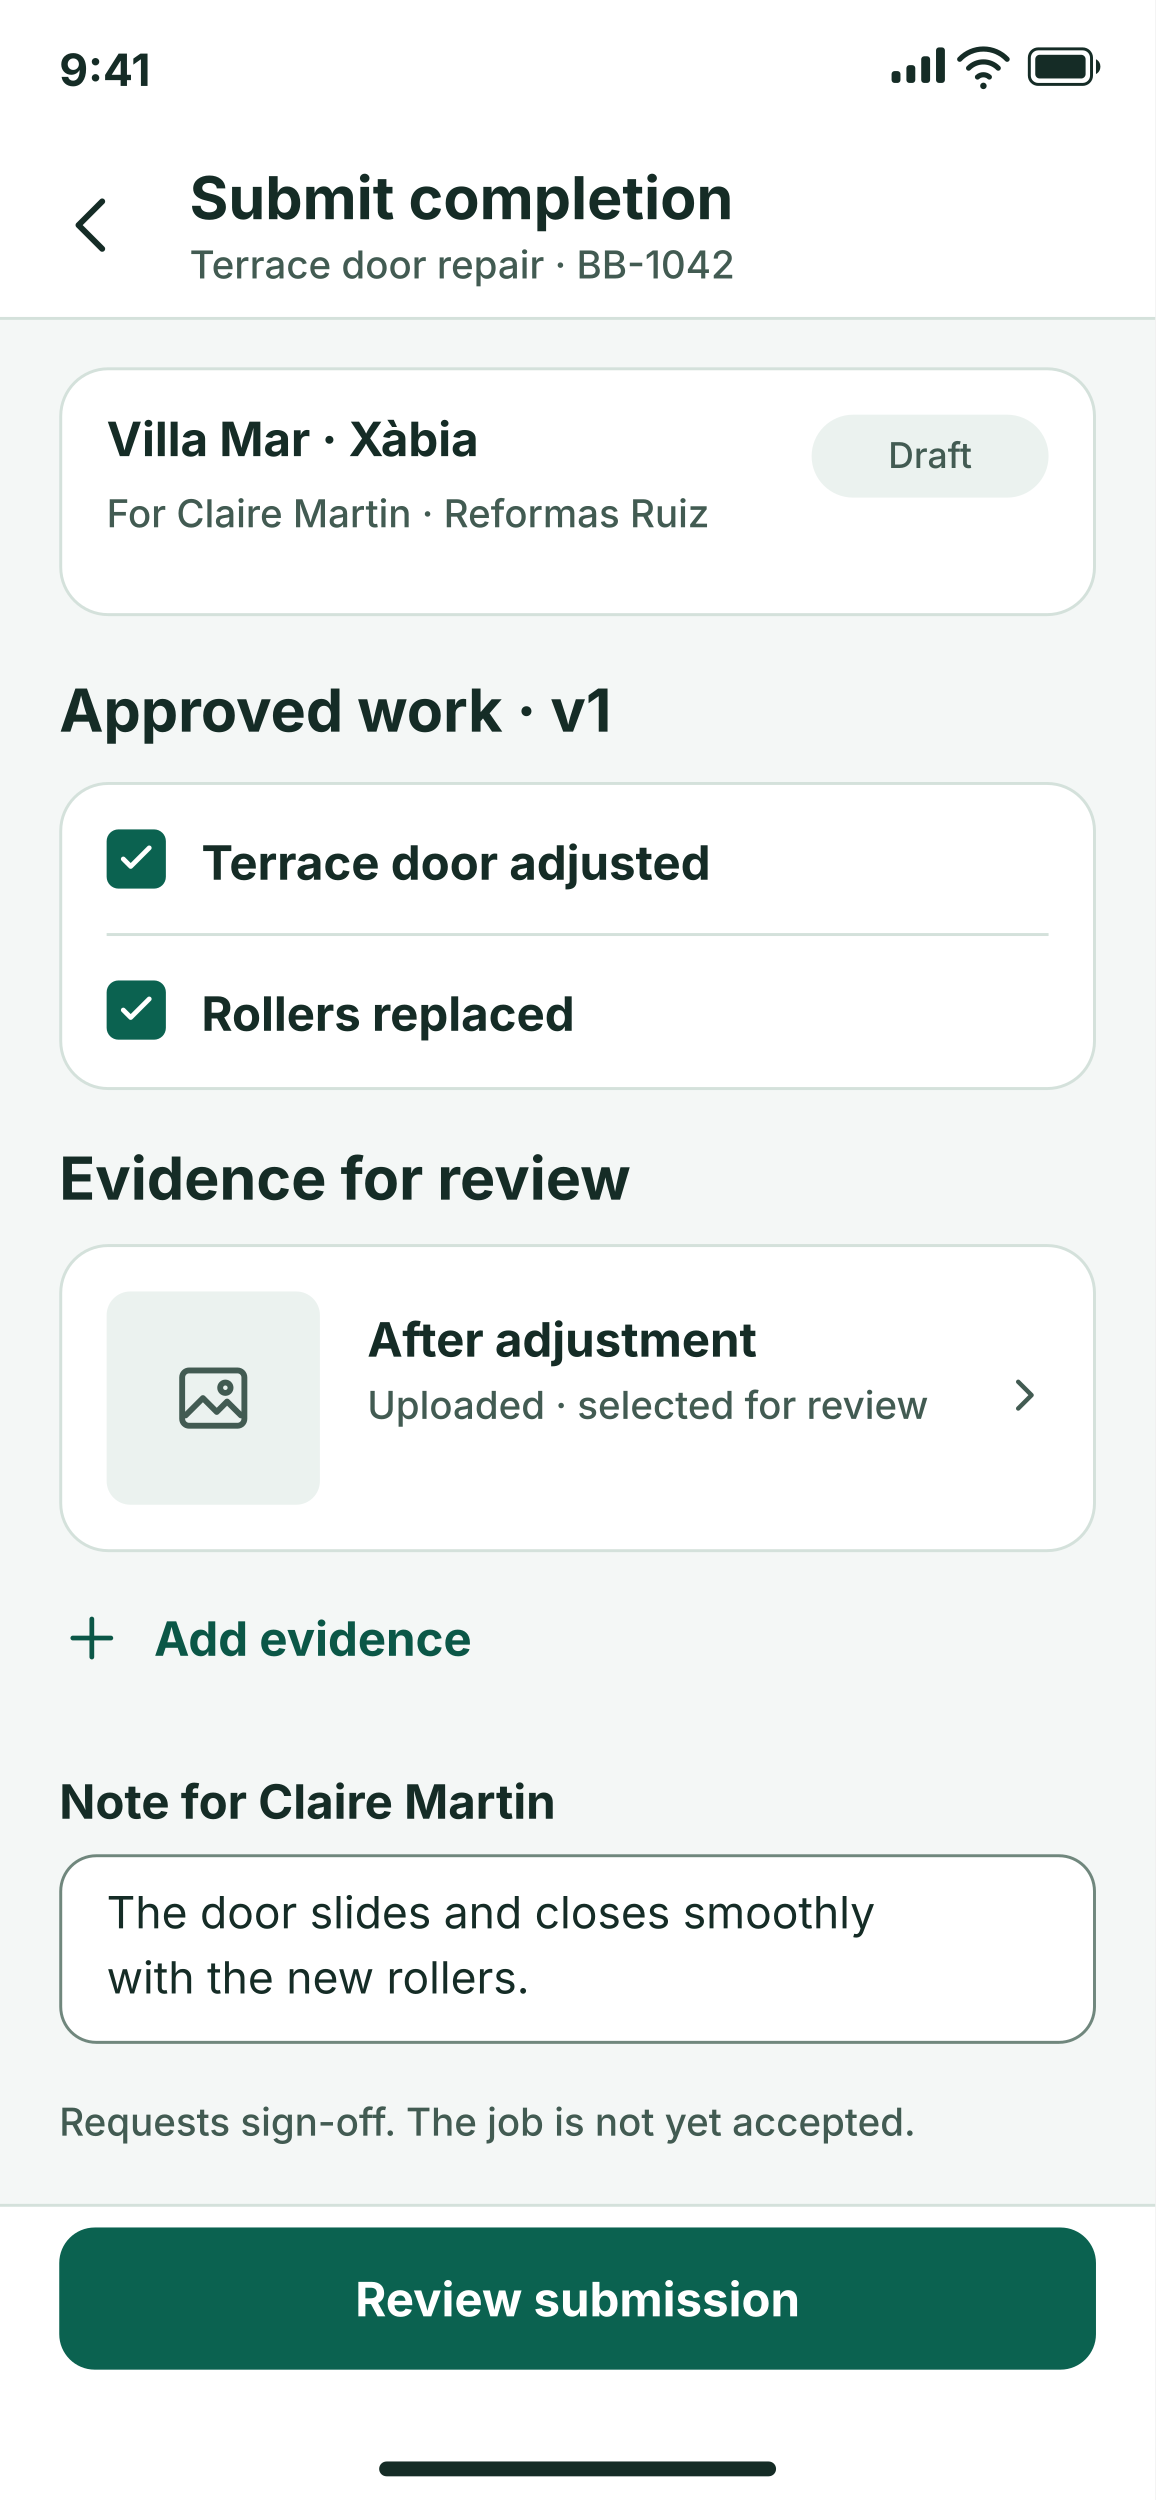
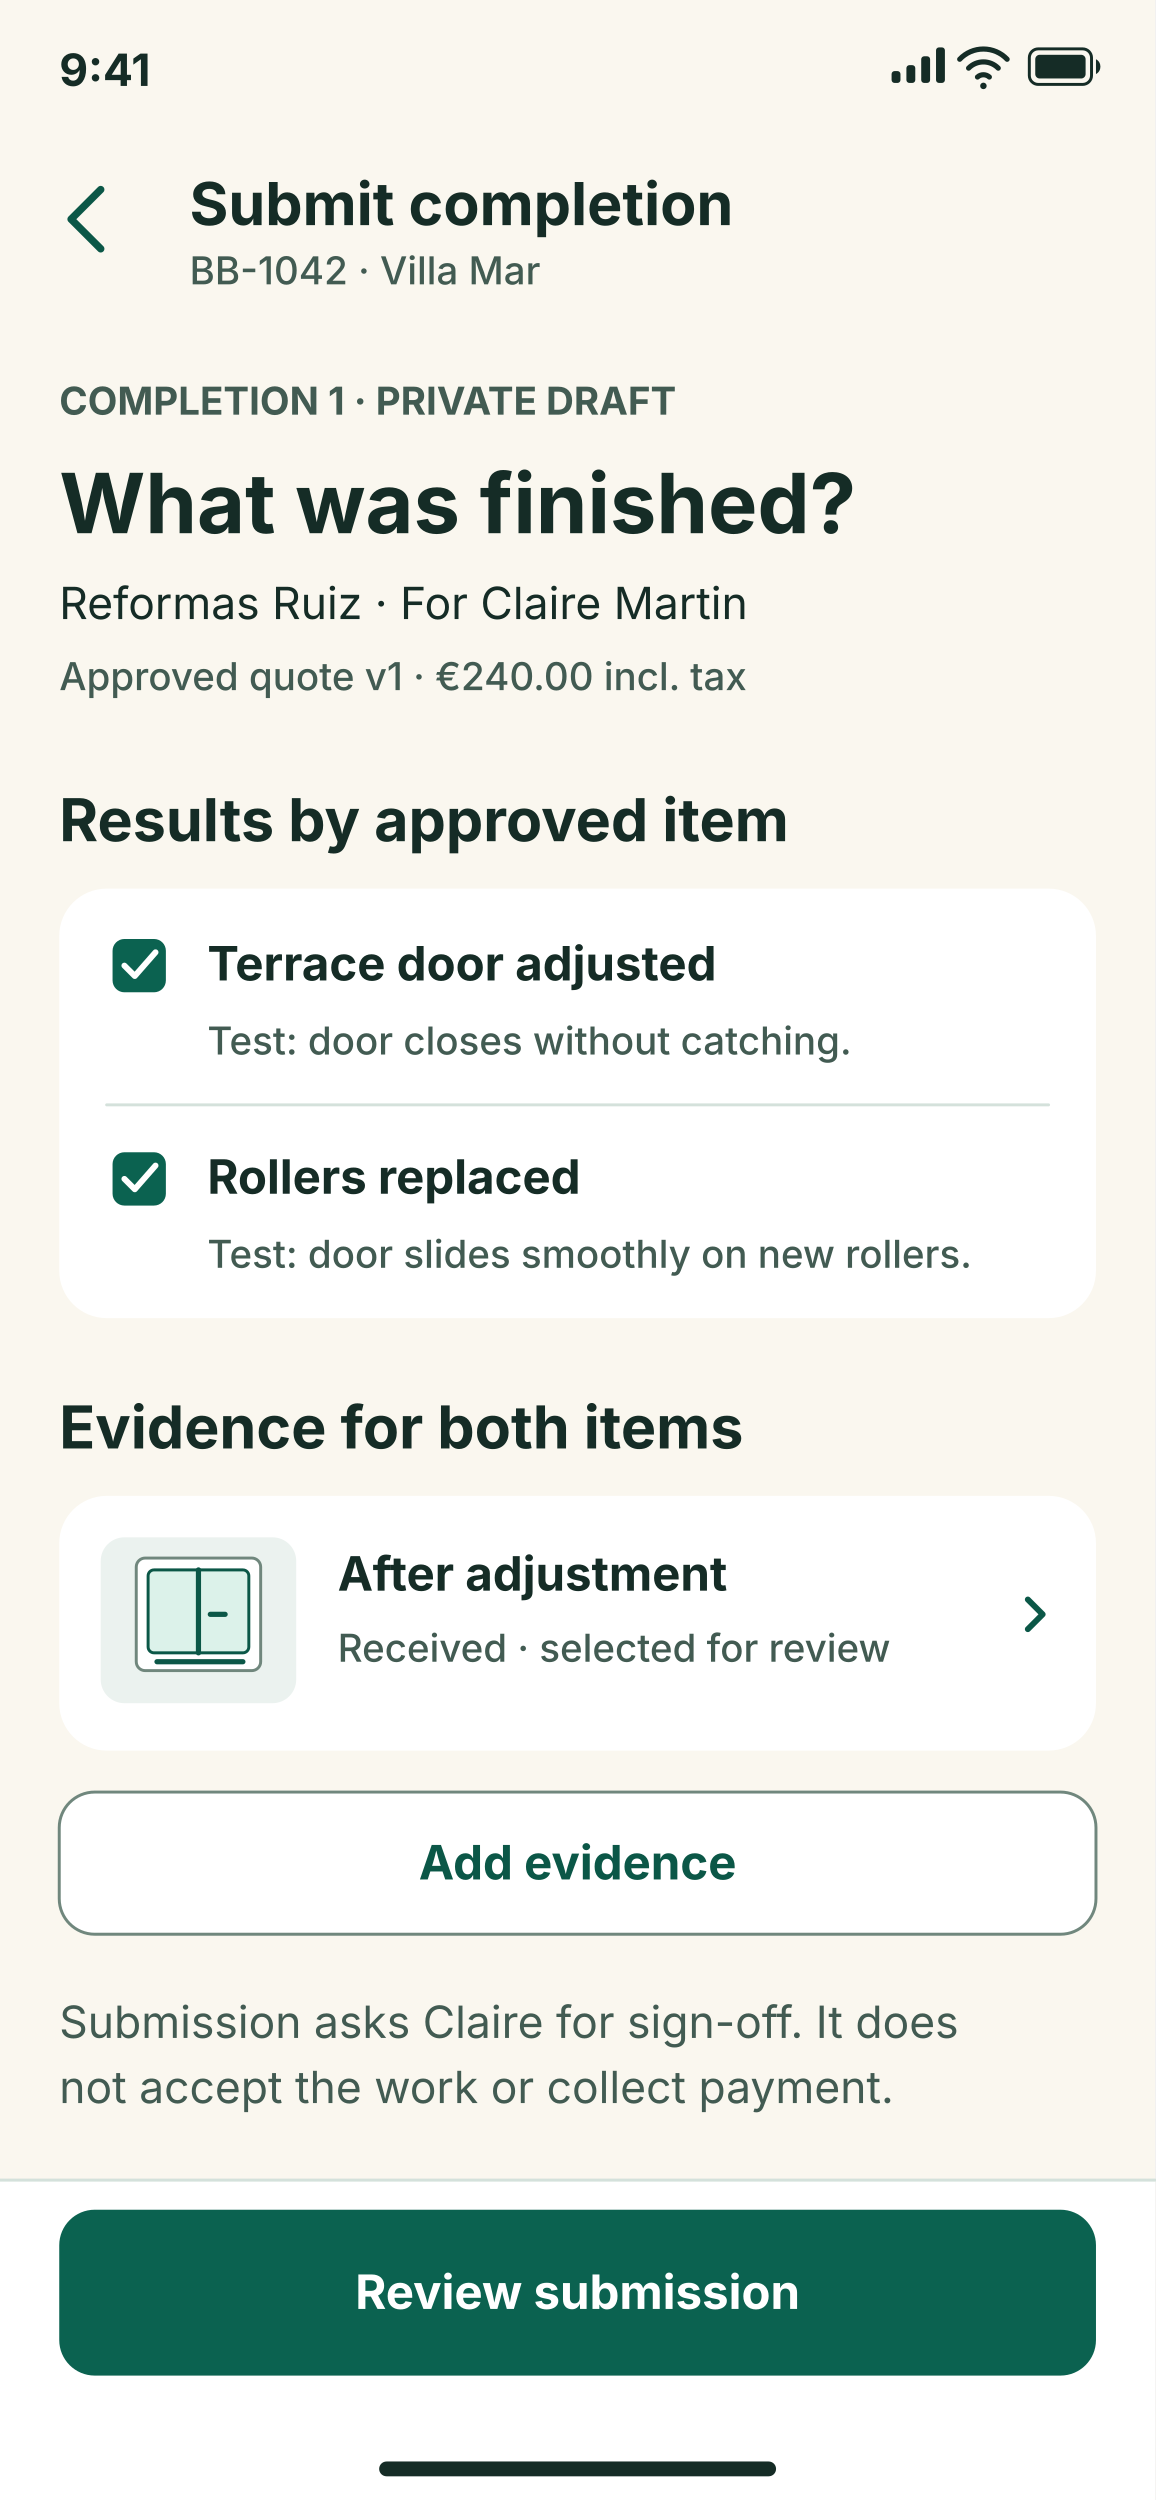
<svg xmlns="http://www.w3.org/2000/svg" width="390" height="844" viewBox="0 0 390 844" role="img" aria-labelledby="screen-title screen-desc" font-family="system-ui, -apple-system, BlinkMacSystemFont, 'Segoe UI', sans-serif">
-   <rect width="390" height="844" fill="#F4F7F6" />
+   <rect width="390" height="844" fill="#FAF7EF" />
+   <g id="status-bar" aria-hidden="true" fill="#152C26">
+     <text x="20" y="29" font-size="15" font-weight="700">9:41</text>
+     <rect x="301" y="24" width="3" height="4" rx="1" />
+     <rect x="306" y="22" width="3" height="6" rx="1" />
+     <rect x="311" y="19" width="3" height="9" rx="1" />
+     <rect x="316" y="16" width="3" height="12" rx="1" />
+     <path d="M324 20a11 11 0 0 1 16 0m-13 3a7 7 0 0 1 10 0m-7 3a3 3 0 0 1 4 0" fill="none" stroke="#152C26" stroke-width="1.75" stroke-linecap="round" stroke-linejoin="round" />
+     <circle cx="332" cy="29" r="1.1" />
+     <rect x="347.5" y="16.5" width="21" height="12" rx="3" fill="none" stroke="#152C26" />
+     <rect x="349.5" y="18.5" width="17" height="8" rx="1.5" />
+     <path d="M370 20v5c2-1 2-4 0-5z" />
+   </g>
  <g id="header">
-     <rect x="0" y="0" width="390" height="108" fill="#FFFFFF" />
-     <g id="status-bar" aria-hidden="true" fill="#152C26">
-       <text x="20" y="29" font-size="15" font-weight="700">9:41</text>
-       <rect x="301" y="24" width="3" height="4" rx="1" />
-       <rect x="306" y="22" width="3" height="6" rx="1" />
-       <rect x="311" y="19" width="3" height="9" rx="1" />
-       <rect x="316" y="16" width="3" height="12" rx="1" />
-       <path d="M324 20a11 11 0 0 1 16 0m-13 3a7 7 0 0 1 10 0m-7 3a3 3 0 0 1 4 0" fill="none" stroke="#152C26" stroke-width="1.75" stroke-linecap="round" stroke-linejoin="round" />
-       <circle cx="332" cy="29" r="1.1" />
-       <rect x="347.5" y="16.5" width="21" height="12" rx="3" fill="none" stroke="#152C26" />
-       <rect x="349.5" y="18.5" width="17" height="8" rx="1.5" />
-       <path d="M370 20v5c2-1 2-4 0-5z" />
-     </g>
-     <g aria-hidden="true" transform="translate(20 64) scale(1)">
-       <path d="m14.5 4-8 8 8 8" fill="none" stroke="#152C26" stroke-width="2" stroke-linecap="round" stroke-linejoin="round" />
-     </g>
-     <text x="64" y="74" font-size="20" font-weight="650" fill="#152C26">Submit completion</text>
-     <text x="64" y="94" font-size="13" font-weight="450" fill="#425B52">Terrace door repair · BB-1042</text>
-     <path d="M0 107.5H390" stroke="#D4E1DB" />
+     <path d="m34 64-10 10 10 10" fill="none" stroke="#0B5747" stroke-width="2.5" stroke-linecap="round" stroke-linejoin="round" />
+     <text x="64" y="76" font-size="20" font-weight="700" fill="#152C26">Submit completion</text>
+     <text x="64" y="96" font-size="13" font-weight="450" fill="#425B52">BB-1042 · Villa Mar</text>
  </g>
  <g id="content">
-     <g id="job-summary">
-       <rect x="20.5" y="124.5" width="349" height="83" rx="16" fill="#FFFFFF" stroke="#D4E1DB" />
-       <text x="36" y="154" font-size="16" font-weight="650" fill="#152C26">Villa Mar · Xàbia</text>
-       <text x="36" y="178" font-size="13" font-weight="450" fill="#425B52">For Claire Martin · Reformas Ruiz</text>
-       <rect x="274" y="140" width="80" height="28" rx="14" fill="#EBF2EF" />
-       <text x="314" y="158" font-size="12" font-weight="550" fill="#425B52" text-anchor="middle">Draft</text>
-     </g>
-     <text x="20" y="247" font-size="20" font-weight="650" fill="#152C26">Approved work · v1</text>
-     <g id="scope-checklist">
-       <rect x="20.5" y="264.5" width="349" height="103" rx="16" fill="#FFFFFF" stroke="#D4E1DB" />
-       <rect x="36" y="280" width="20" height="20" rx="4" fill="#0B6250" />
-       <g aria-hidden="true" transform="translate(38.5 282.5) scale(0.625)">
-         <path d="m5 12 4 4L19 6" fill="none" stroke="#FFFFFF" stroke-width="2.6" stroke-linecap="round" stroke-linejoin="round" />
-       </g>
-       <text x="68" y="297" font-size="16" font-weight="650" fill="#152C26">Terrace door adjusted</text>
-       <path d="M36 315.5H354" stroke="#D4E1DB" />
-       <rect x="36" y="331" width="20" height="20" rx="4" fill="#0B6250" />
-       <g aria-hidden="true" transform="translate(38.5 333.5) scale(0.625)">
-         <path d="m5 12 4 4L19 6" fill="none" stroke="#FFFFFF" stroke-width="2.6" stroke-linecap="round" stroke-linejoin="round" />
-       </g>
-       <text x="68" y="348" font-size="16" font-weight="650" fill="#152C26">Rollers replaced</text>
-     </g>
-     <text x="20" y="405" font-size="20" font-weight="650" fill="#152C26">Evidence for review</text>
-     <g id="evidence-card">
-       <rect x="20.5" y="420.5" width="349" height="103" rx="16" fill="#FFFFFF" stroke="#D4E1DB" />
-       <g id="attachment-thumbnail">
-         <rect x="36" y="436" width="72" height="72" rx="8" fill="#EBF2EF" />
-         <g aria-hidden="true" transform="translate(58 458) scale(1.166667)">
-           <path d="M5 4h14a2 2 0 0 1 2 2v12a2 2 0 0 1-2 2H5a2 2 0 0 1-2-2V6a2 2 0 0 1 2-2zm-1 13 5-5 4 4 3-3 4 4m-3-8a1.5 1.5 0 1 1-3 0 1.5 1.5 0 0 1 3 0z" fill="none" stroke="#425B52" stroke-width="1.7" stroke-linecap="round" stroke-linejoin="round" />
-         </g>
-       </g>
-       <text x="124" y="458" font-size="16" font-weight="650" fill="#152C26">After adjustment</text>
-       <text x="124" y="479" font-size="13" font-weight="450" fill="#425B52" style="font-variant-numeric: tabular-nums">Uploaded · selected for review</text>
-       <g aria-hidden="true" transform="translate(337 462) scale(0.75)">
-         <path d="m9 6 6 6-6 6" fill="none" stroke="#425B52" stroke-width="2" stroke-linecap="round" stroke-linejoin="round" />
-       </g>
-     </g>
-     <g aria-hidden="true" transform="translate(20 542) scale(0.9166667)">
-       <path d="M5 12h14m-7-7v14" fill="none" stroke="#0B5747" stroke-width="1.75" stroke-linecap="round" stroke-linejoin="round" />
-     </g>
-     <text x="52" y="559" font-size="16" font-weight="650" fill="#0B5747">Add evidence</text>
-     <g id="completion-note">
-       <text x="20" y="614" font-size="16" font-weight="650" fill="#152C26">Note for Claire Martin</text>
-       <rect x="20.5" y="626.5" width="349" height="63" rx="12" fill="#FFFFFF" stroke="#70877D" />
-       <text x="36" y="651" font-size="15" font-weight="400" fill="#152C26">
-         <tspan x="36">The door slides and closes smoothly</tspan>
-         <tspan x="36" dy="22">with the new rollers.</tspan>
-       </text>
-     </g>
-     <text x="20" y="721" font-size="13" font-weight="450" fill="#425B52">Requests sign-off. The job is not yet accepted.</text>
+     <text x="20" y="140" font-size="13" font-weight="650" fill="#425B52">COMPLETION 1 · PRIVATE DRAFT</text>
+     <text x="20" y="180" font-size="28" font-weight="700" fill="#152C26">What was finished?</text>
+     <text x="20" y="209" font-size="15" font-weight="400" fill="#152C26">Reformas Ruiz · For Claire Martin</text>
+     <text x="20" y="233" font-size="13" font-weight="450" fill="#425B52">Approved quote v1 · €240.00 incl. tax</text>
+     <text x="20" y="284" font-size="20" font-weight="700" fill="#152C26">Results by approved item</text>
+     <rect x="20" y="300" width="350" height="145" rx="16" fill="#FFFFFF" />
+     <rect x="38" y="317" width="18" height="18" rx="4" fill="#0B6250" />
+     <path d="m42 326 3.5 3.5 7-8" fill="none" stroke="#FFFFFF" stroke-width="2" stroke-linecap="round" stroke-linejoin="round" />
+     <text x="70" y="331" font-size="16" font-weight="650" fill="#152C26">Terrace door adjusted</text>
+     <text x="70" y="356" font-size="13" font-weight="450" fill="#425B52">Test: door closes without catching.</text>
+     <path d="M36 373H354" fill="none" stroke="#D4E1DB" stroke-width="1" stroke-linecap="round" stroke-linejoin="round" />
+     <rect x="38" y="389" width="18" height="18" rx="4" fill="#0B6250" />
+     <path d="m42 398 3.5 3.5 7-8" fill="none" stroke="#FFFFFF" stroke-width="2" stroke-linecap="round" stroke-linejoin="round" />
+     <text x="70" y="403" font-size="16" font-weight="650" fill="#152C26">Rollers replaced</text>
+     <text x="70" y="428" font-size="13" font-weight="450" fill="#425B52">Test: door slides smoothly on new rollers.</text>
+     <text x="20" y="489" font-size="20" font-weight="700" fill="#152C26">Evidence for both items</text>
+     <rect x="20" y="505" width="350" height="86" rx="16" fill="#FFFFFF" />
+     <rect x="34" y="519" width="66" height="56" rx="8" fill="#EBF2EF" />
+     <rect x="46" y="526" width="42" height="38" rx="3" fill="#FFFFFF" stroke="#70877D" />
+     <rect x="50" y="530" width="34" height="28" rx="2" fill="#DCF2EA" stroke="#0B5747" />
+     <path d="M67 530v28m-14 3h29m-11-16h5" fill="none" stroke="#0B5747" stroke-width="1.75" stroke-linecap="round" stroke-linejoin="round" />
+     <text x="114" y="537" font-size="16" font-weight="650" fill="#152C26">After adjustment</text>
+     <text x="114" y="561" font-size="13" font-weight="450" fill="#425B52">Received · selected for review</text>
+     <path d="m347 540 5 5-5 5" fill="none" stroke="#0B5747" stroke-width="2" stroke-linecap="round" stroke-linejoin="round" />
+     <rect x="20" y="605" width="350" height="48" rx="12" fill="#FFFFFF" stroke="#70877D" />
+     <text x="195" y="634.5" font-size="16" font-weight="650" fill="#0B5747" text-anchor="middle">Add evidence</text>
+     <text x="20" y="688" font-size="15" font-weight="400" fill="#425B52">Submission asks Claire for sign-off. It does</text>
+     <text x="20" y="710" font-size="15" font-weight="400" fill="#425B52">not accept the work or collect payment.</text>
  </g>
  <g id="action-bar">
-     <rect x="0" y="744" width="390" height="100" fill="#FFFFFF" />
-     <path d="M0 744.5H390" stroke="#D4E1DB" />
-     <rect x="20" y="752" width="350" height="48" rx="12" fill="#0B6250" />
-     <text x="195" y="782" font-size="16" font-weight="650" fill="#FFFFFF" text-anchor="middle">Review submission</text>
+     <rect x="0" y="736" width="390" height="108" rx="0" fill="#FFFFFF" />
+     <path d="M0 736H390" fill="none" stroke="#D4E1DB" stroke-width="1" stroke-linecap="round" stroke-linejoin="round" />
+     <rect x="20" y="746" width="350" height="56" rx="12" fill="#0B6250" />
+     <text x="195" y="779.5" font-size="16" font-weight="650" fill="#FFFFFF" text-anchor="middle">Review submission</text>
  </g>
  <rect id="home-indicator" x="128" y="831" width="134" height="5" rx="2.5" fill="#152C26" aria-hidden="true" />
</svg>
